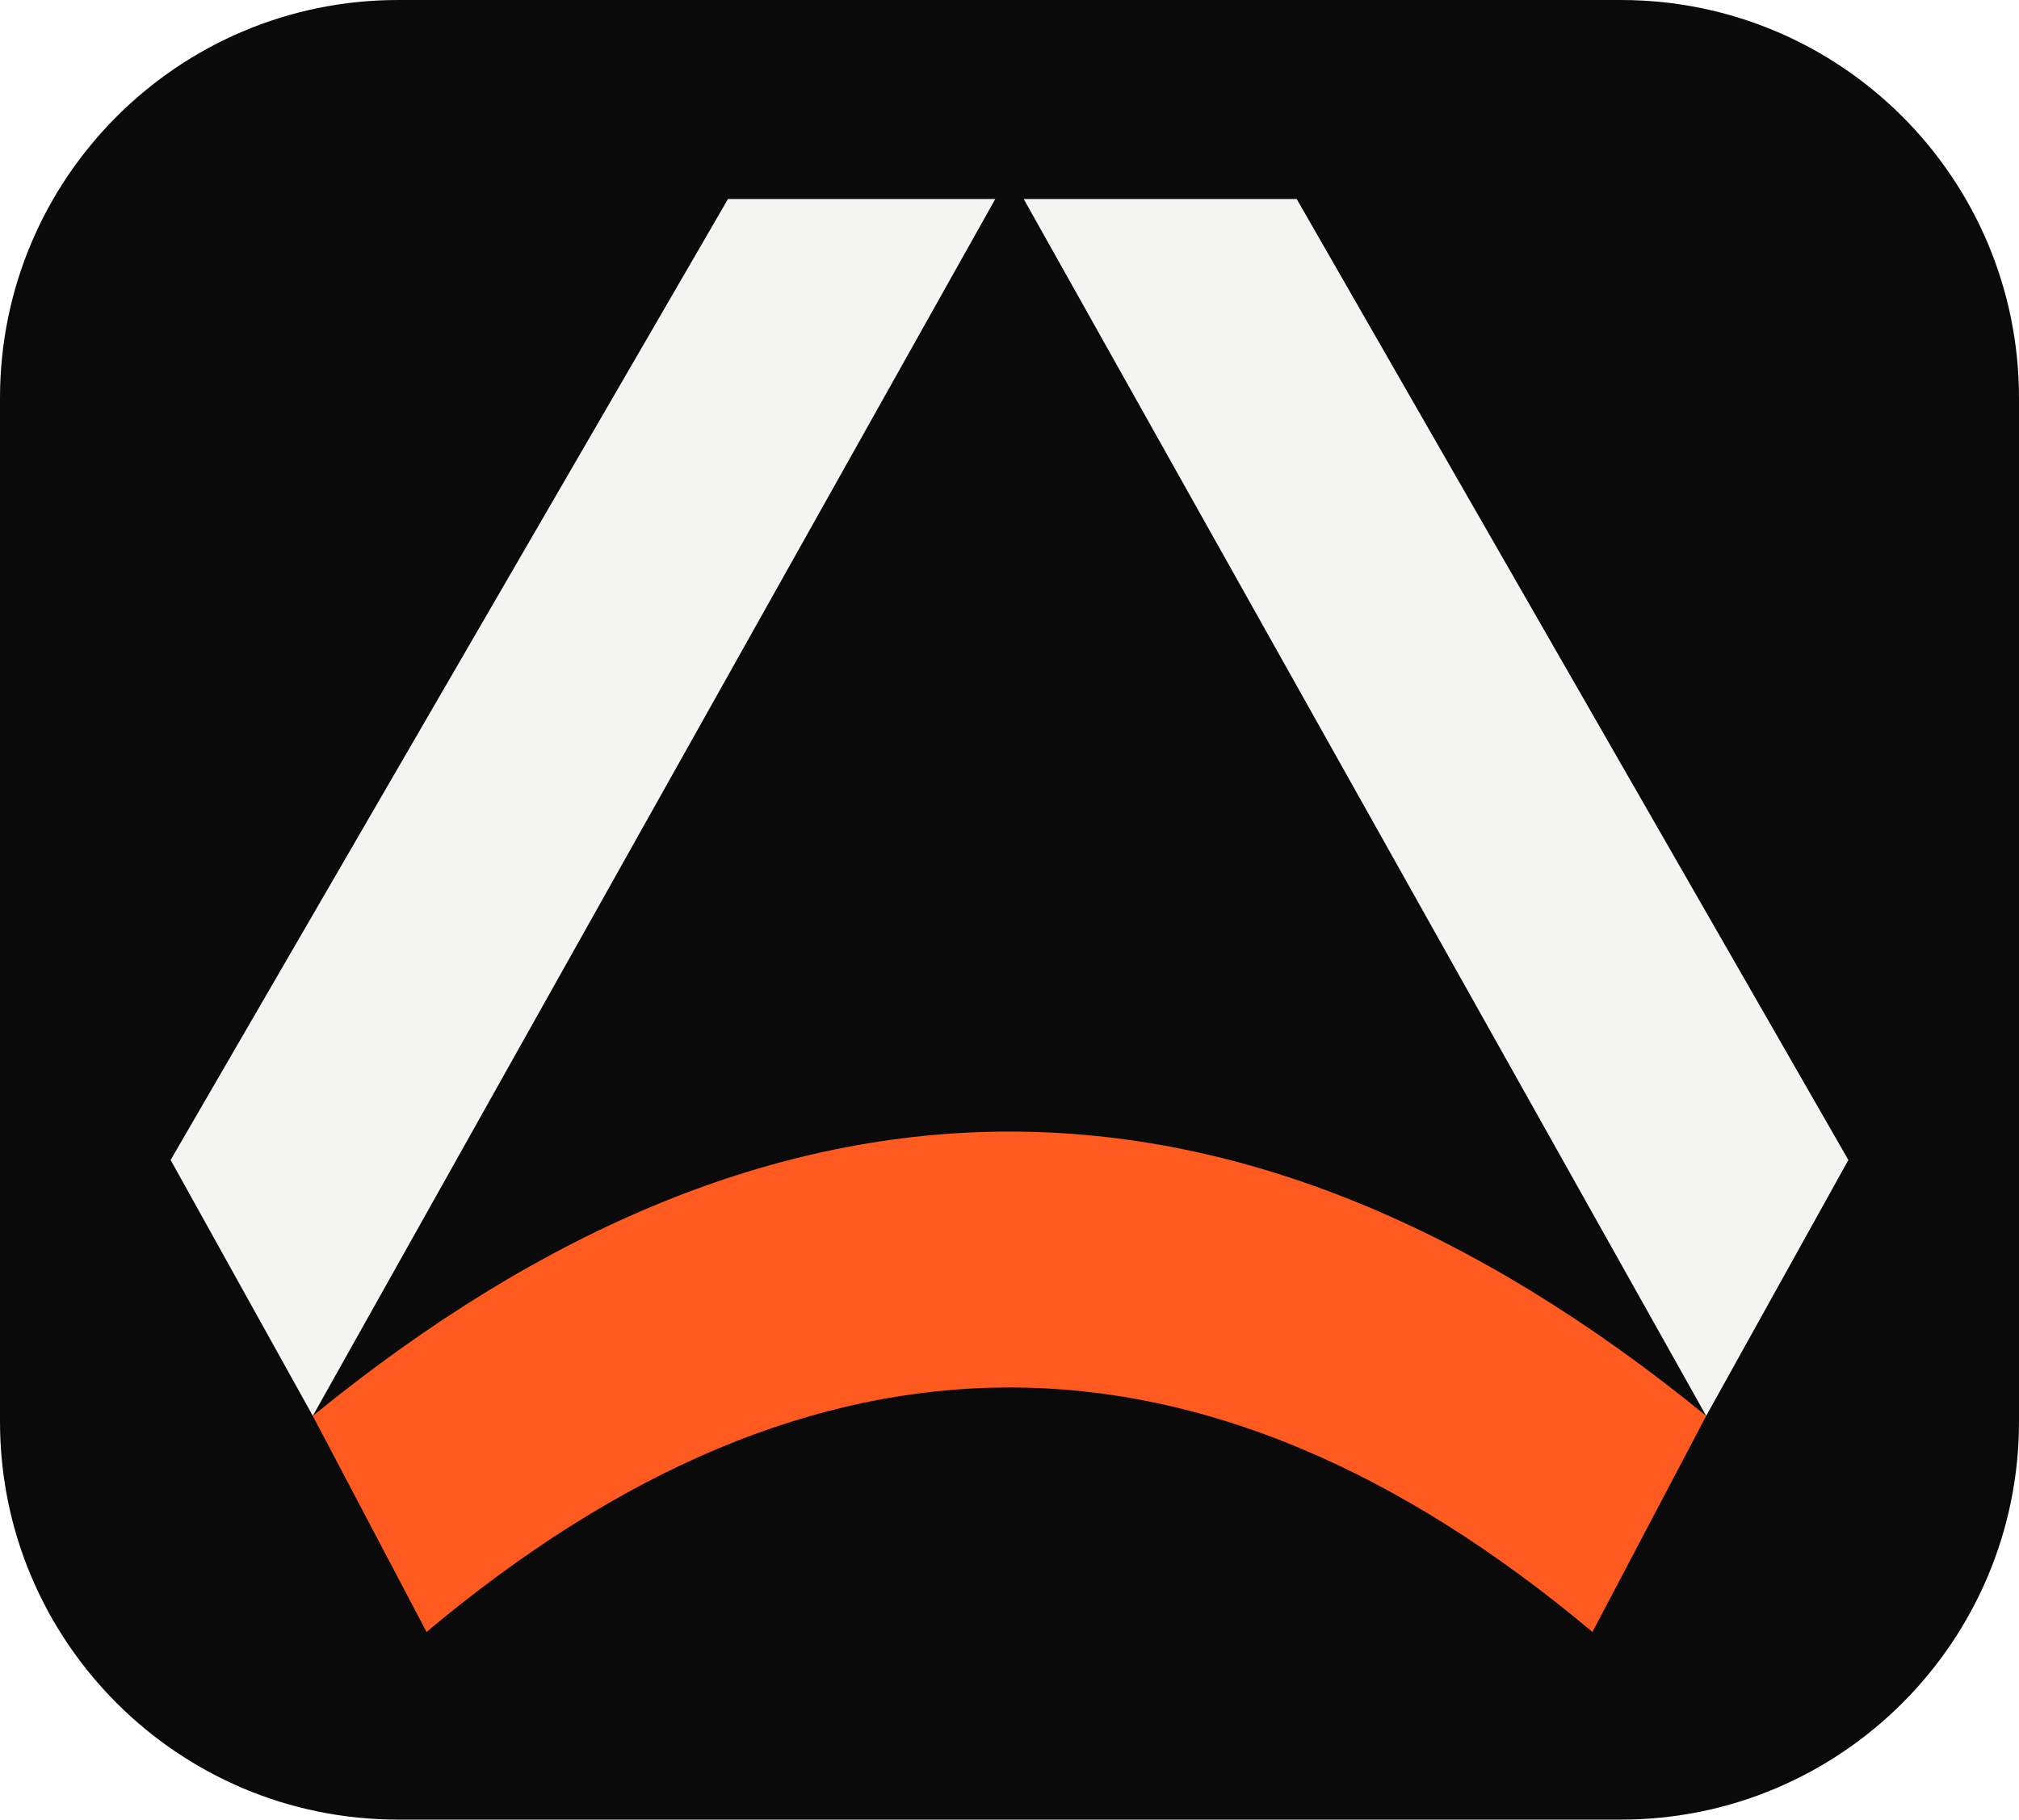
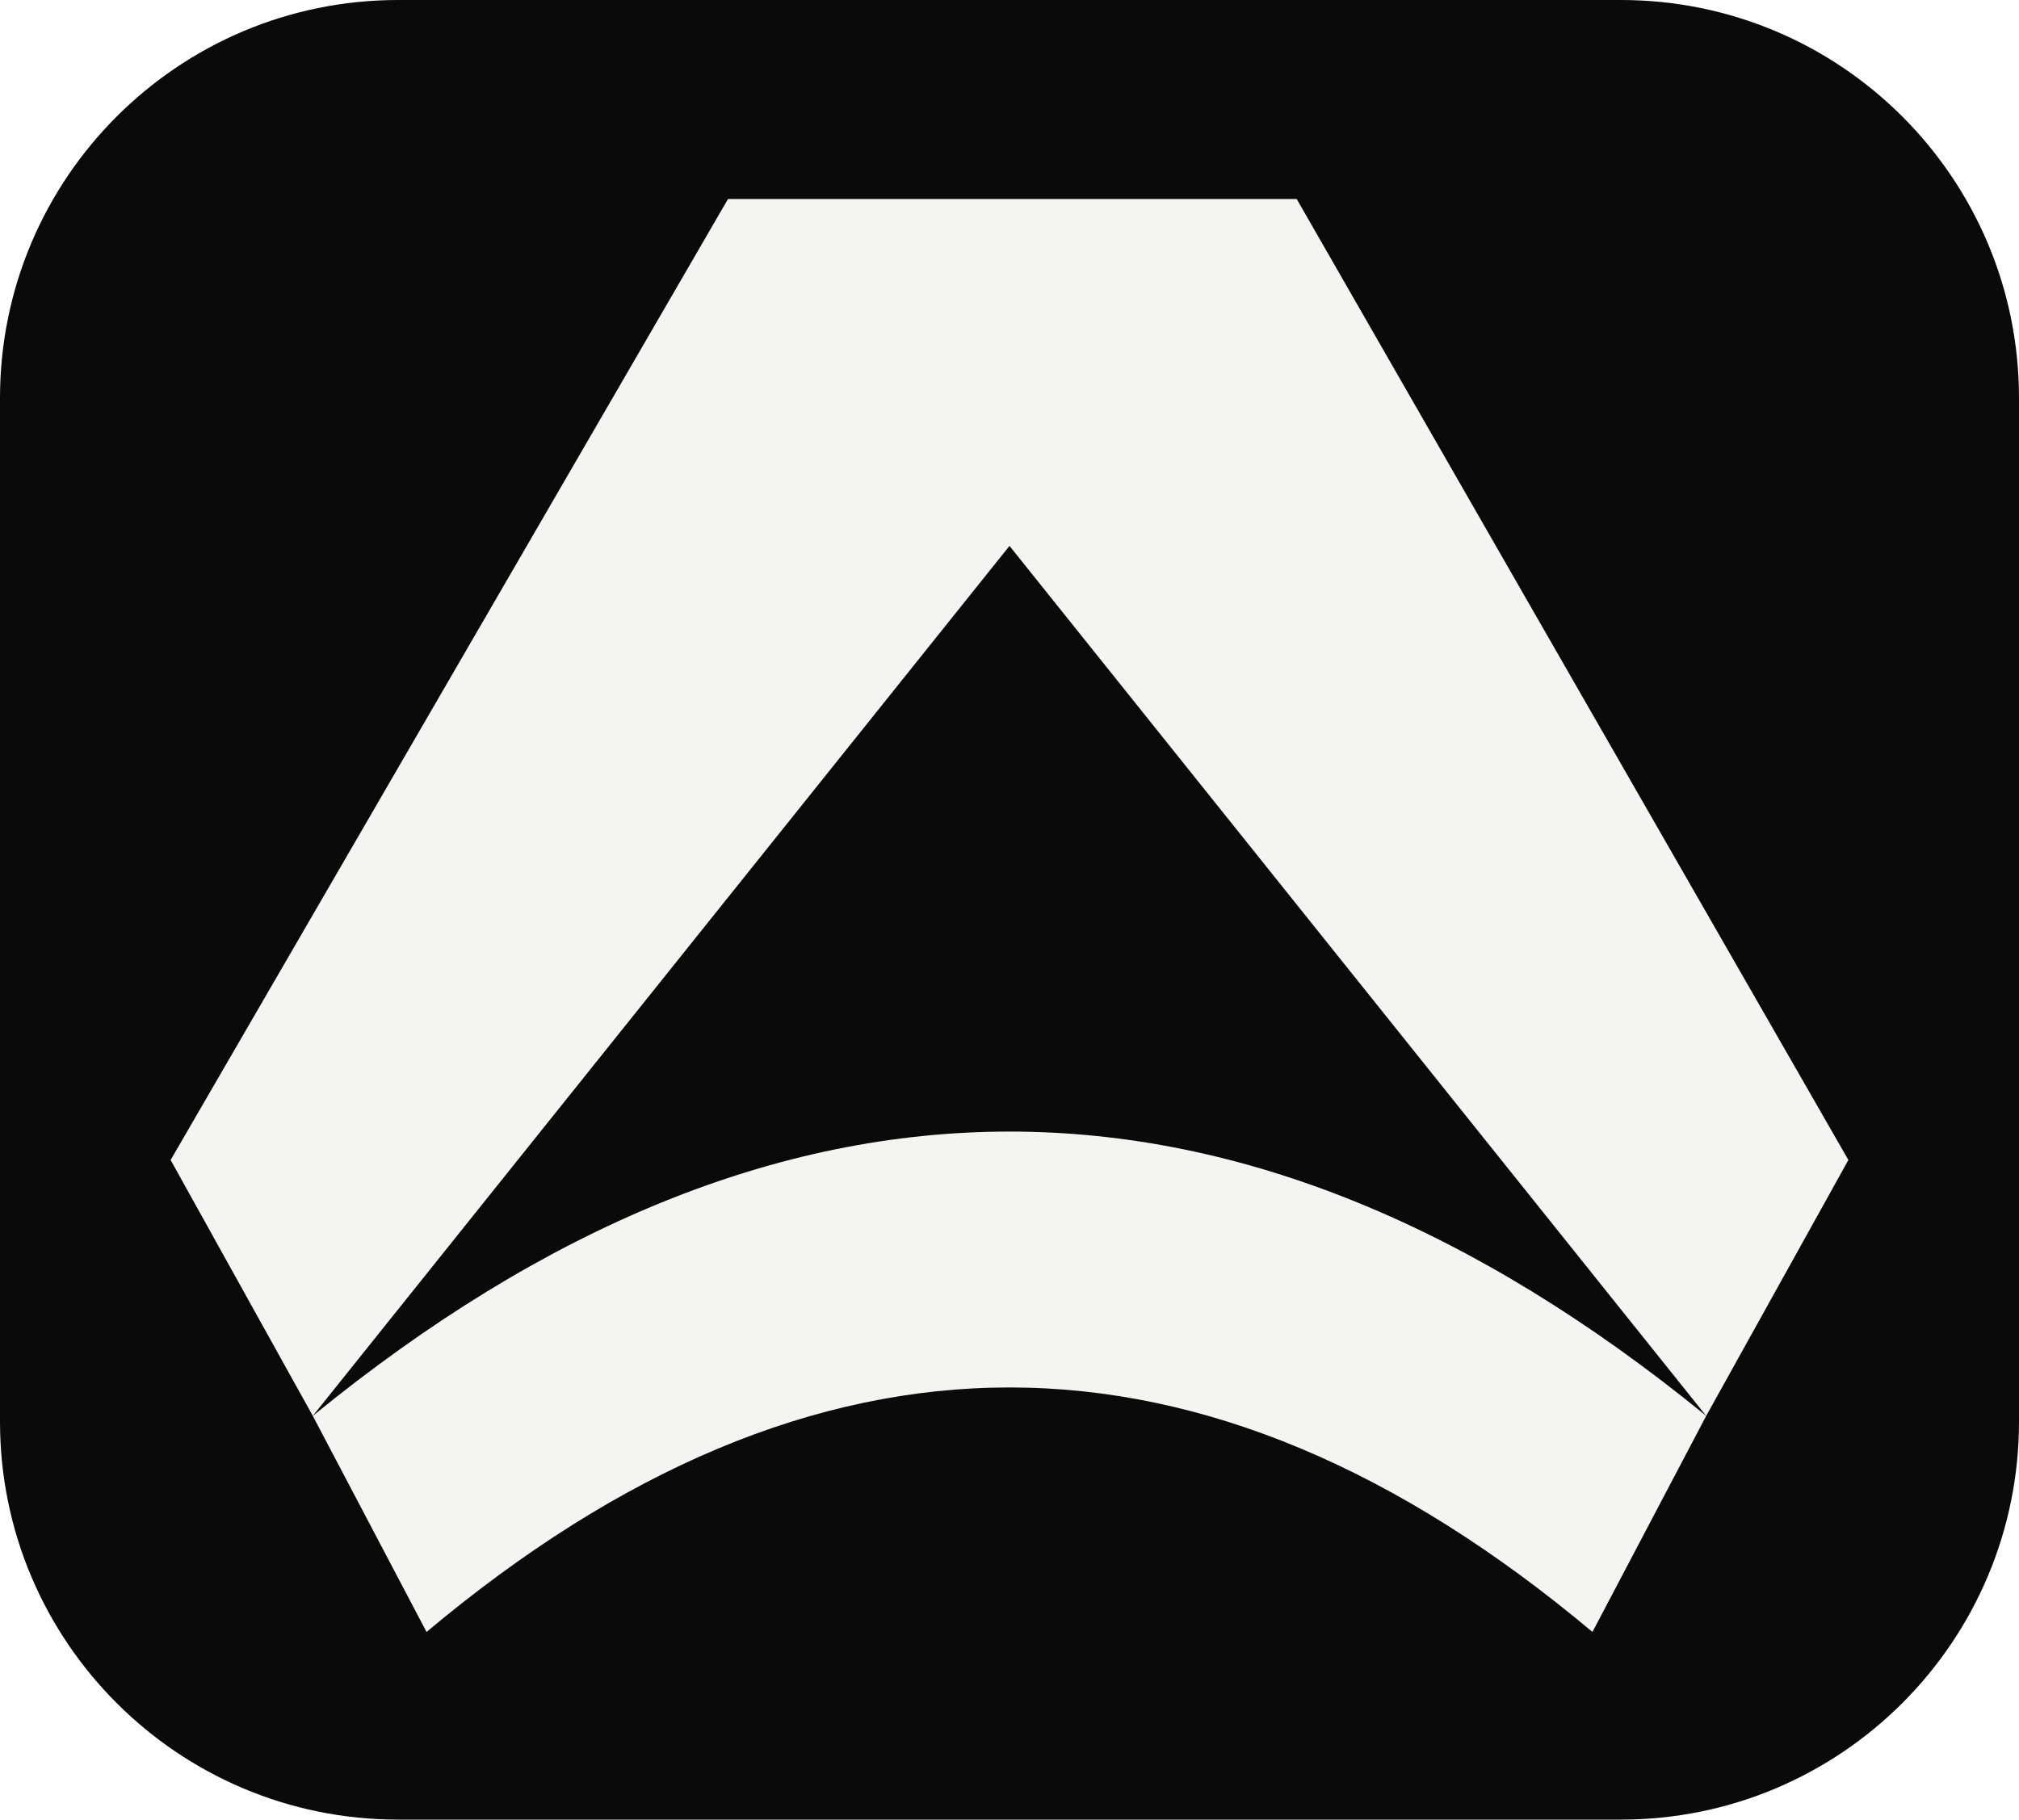
<svg xmlns="http://www.w3.org/2000/svg" viewBox="190 206 355 320">
  <rect x="190" y="206" width="355" height="320" rx="70" fill="#0a0a0a" />
  <g fill="#f4f4f2">
-     <path d="M318 241h47L245 455l-25-45z" />
-     <path d="M370 241h48l97 169-25 45z" />
+     <path d="M318 241h100l97 169-25 45L367.5 302 245 455l-25-45z" />
+     <path d="M245 455Q367.5 355 490 455l-20 38Q367.5 407 265 493z" />
  </g>
-   <path fill="#ff5a1f" d="M245 455Q367.5 355 490 455l-20 38Q367.5 407 265 493z" />
</svg>
